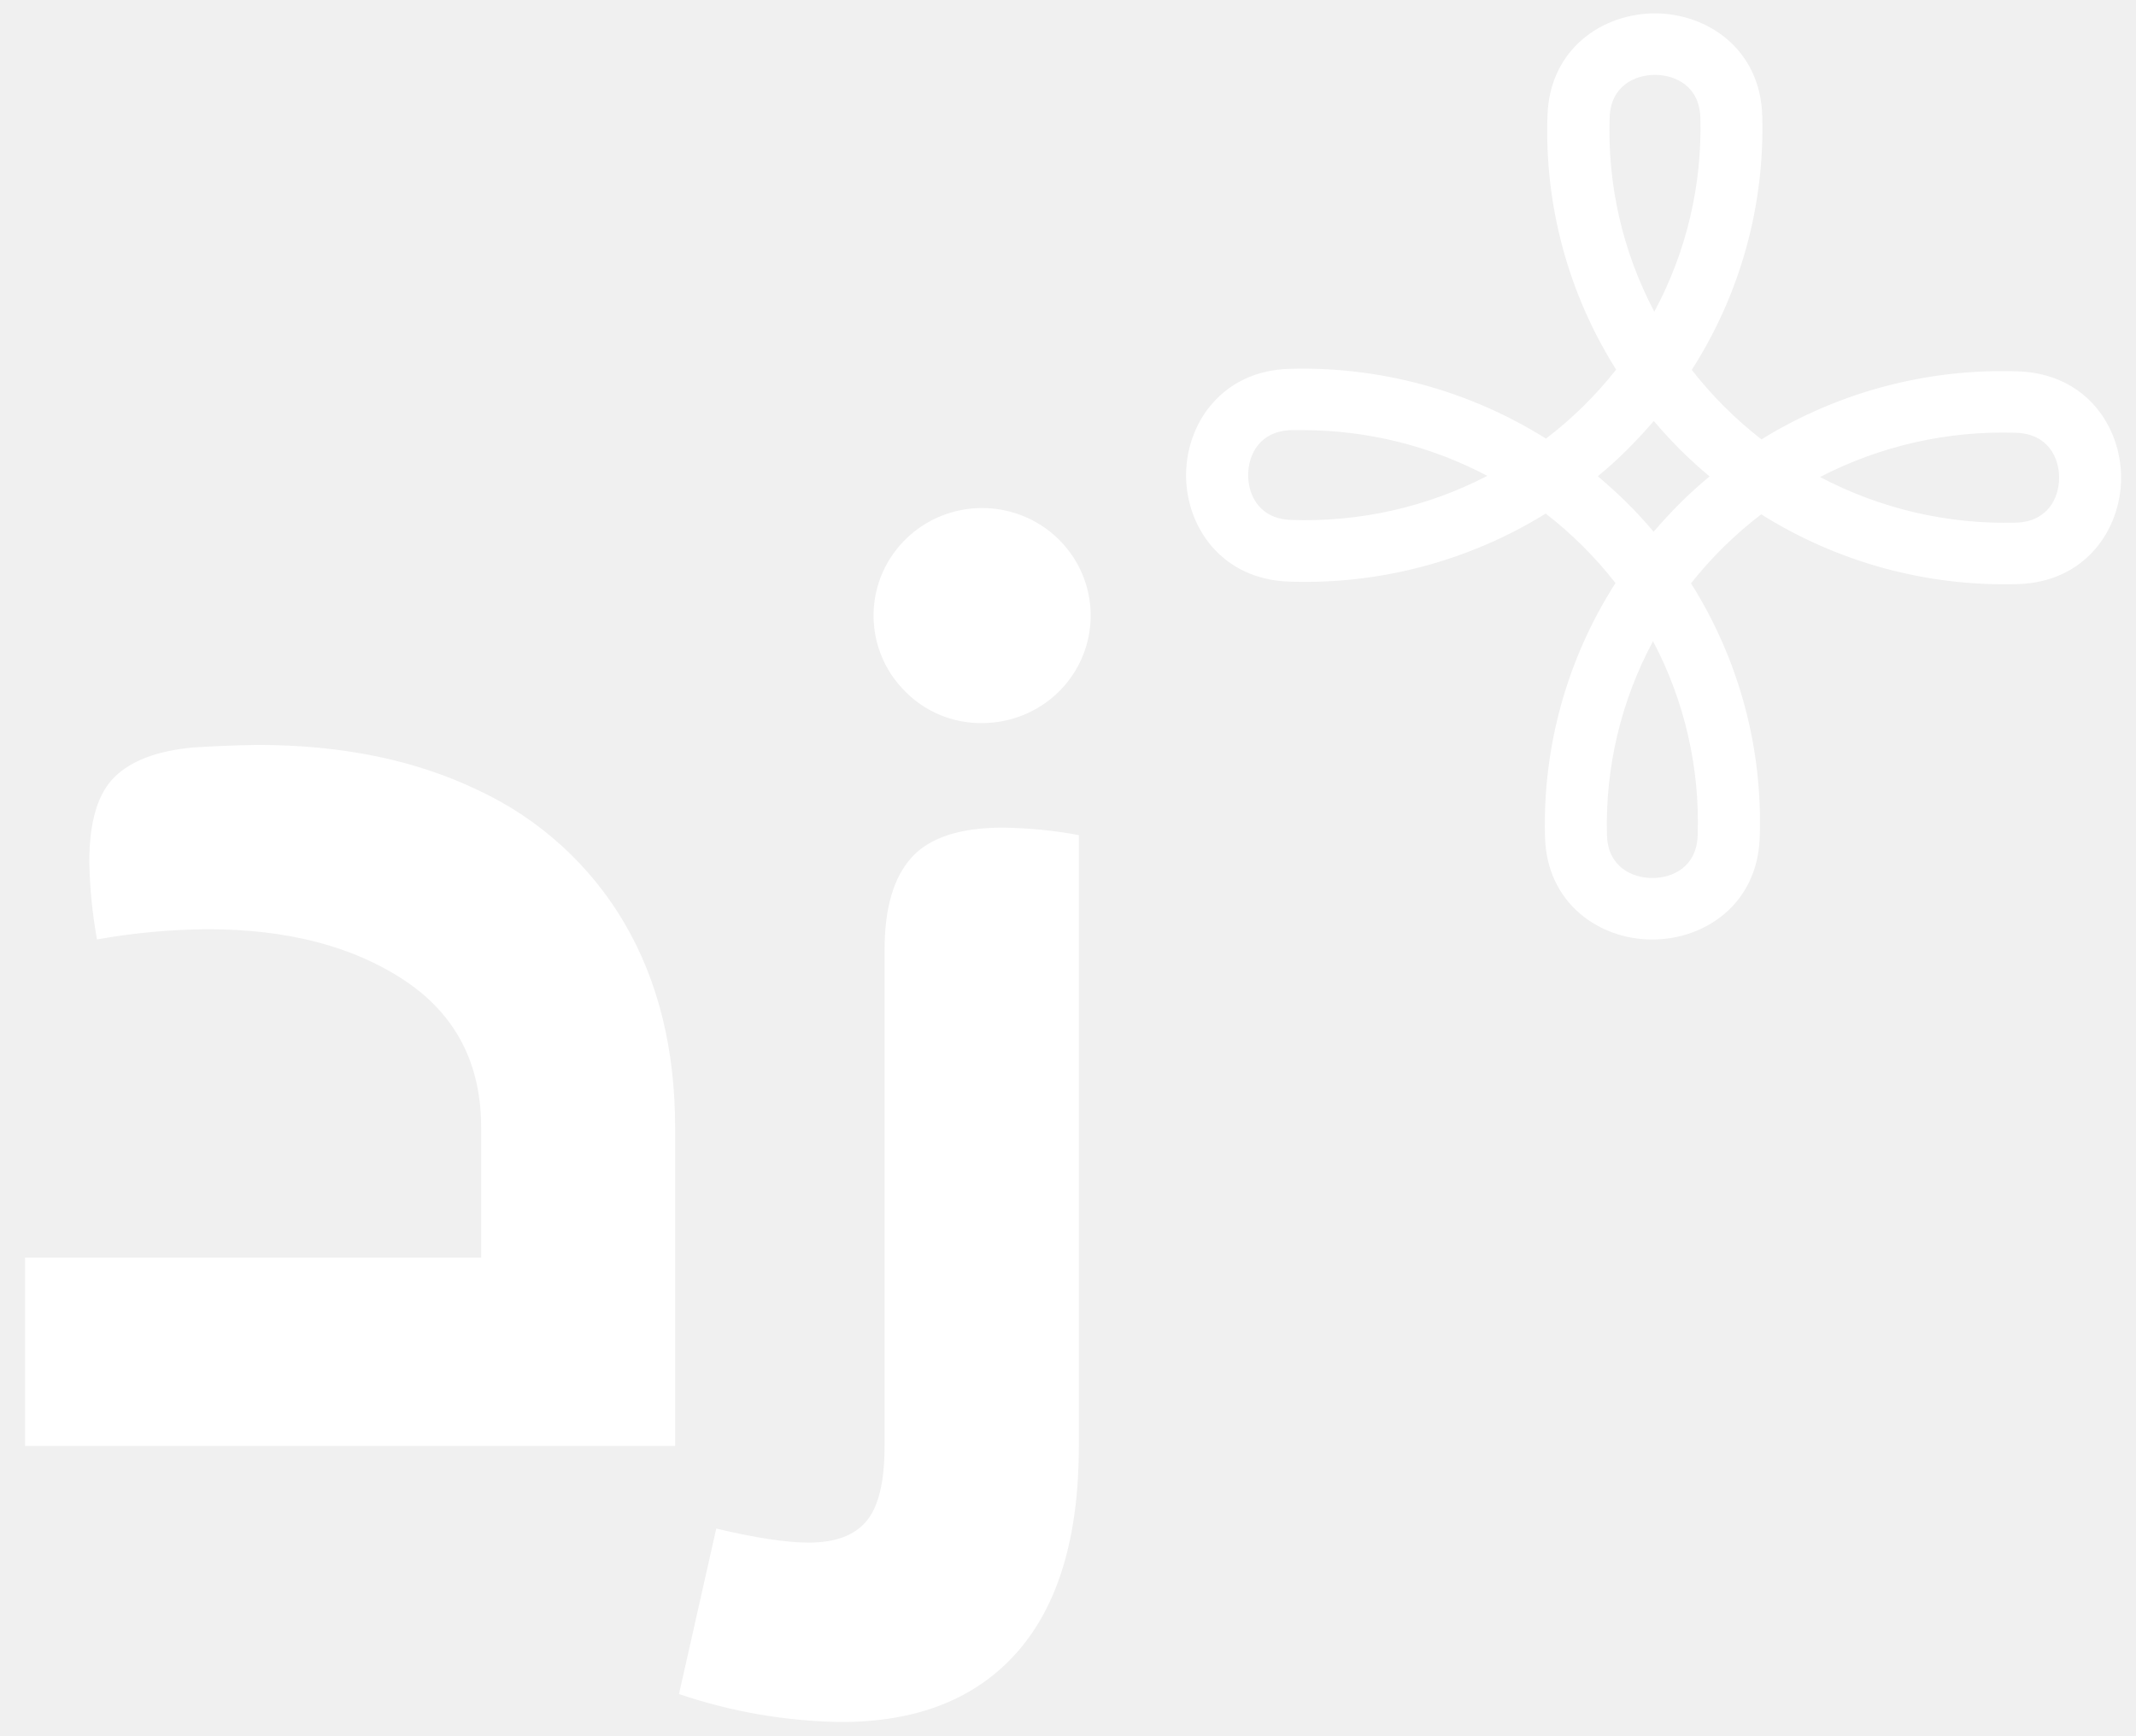
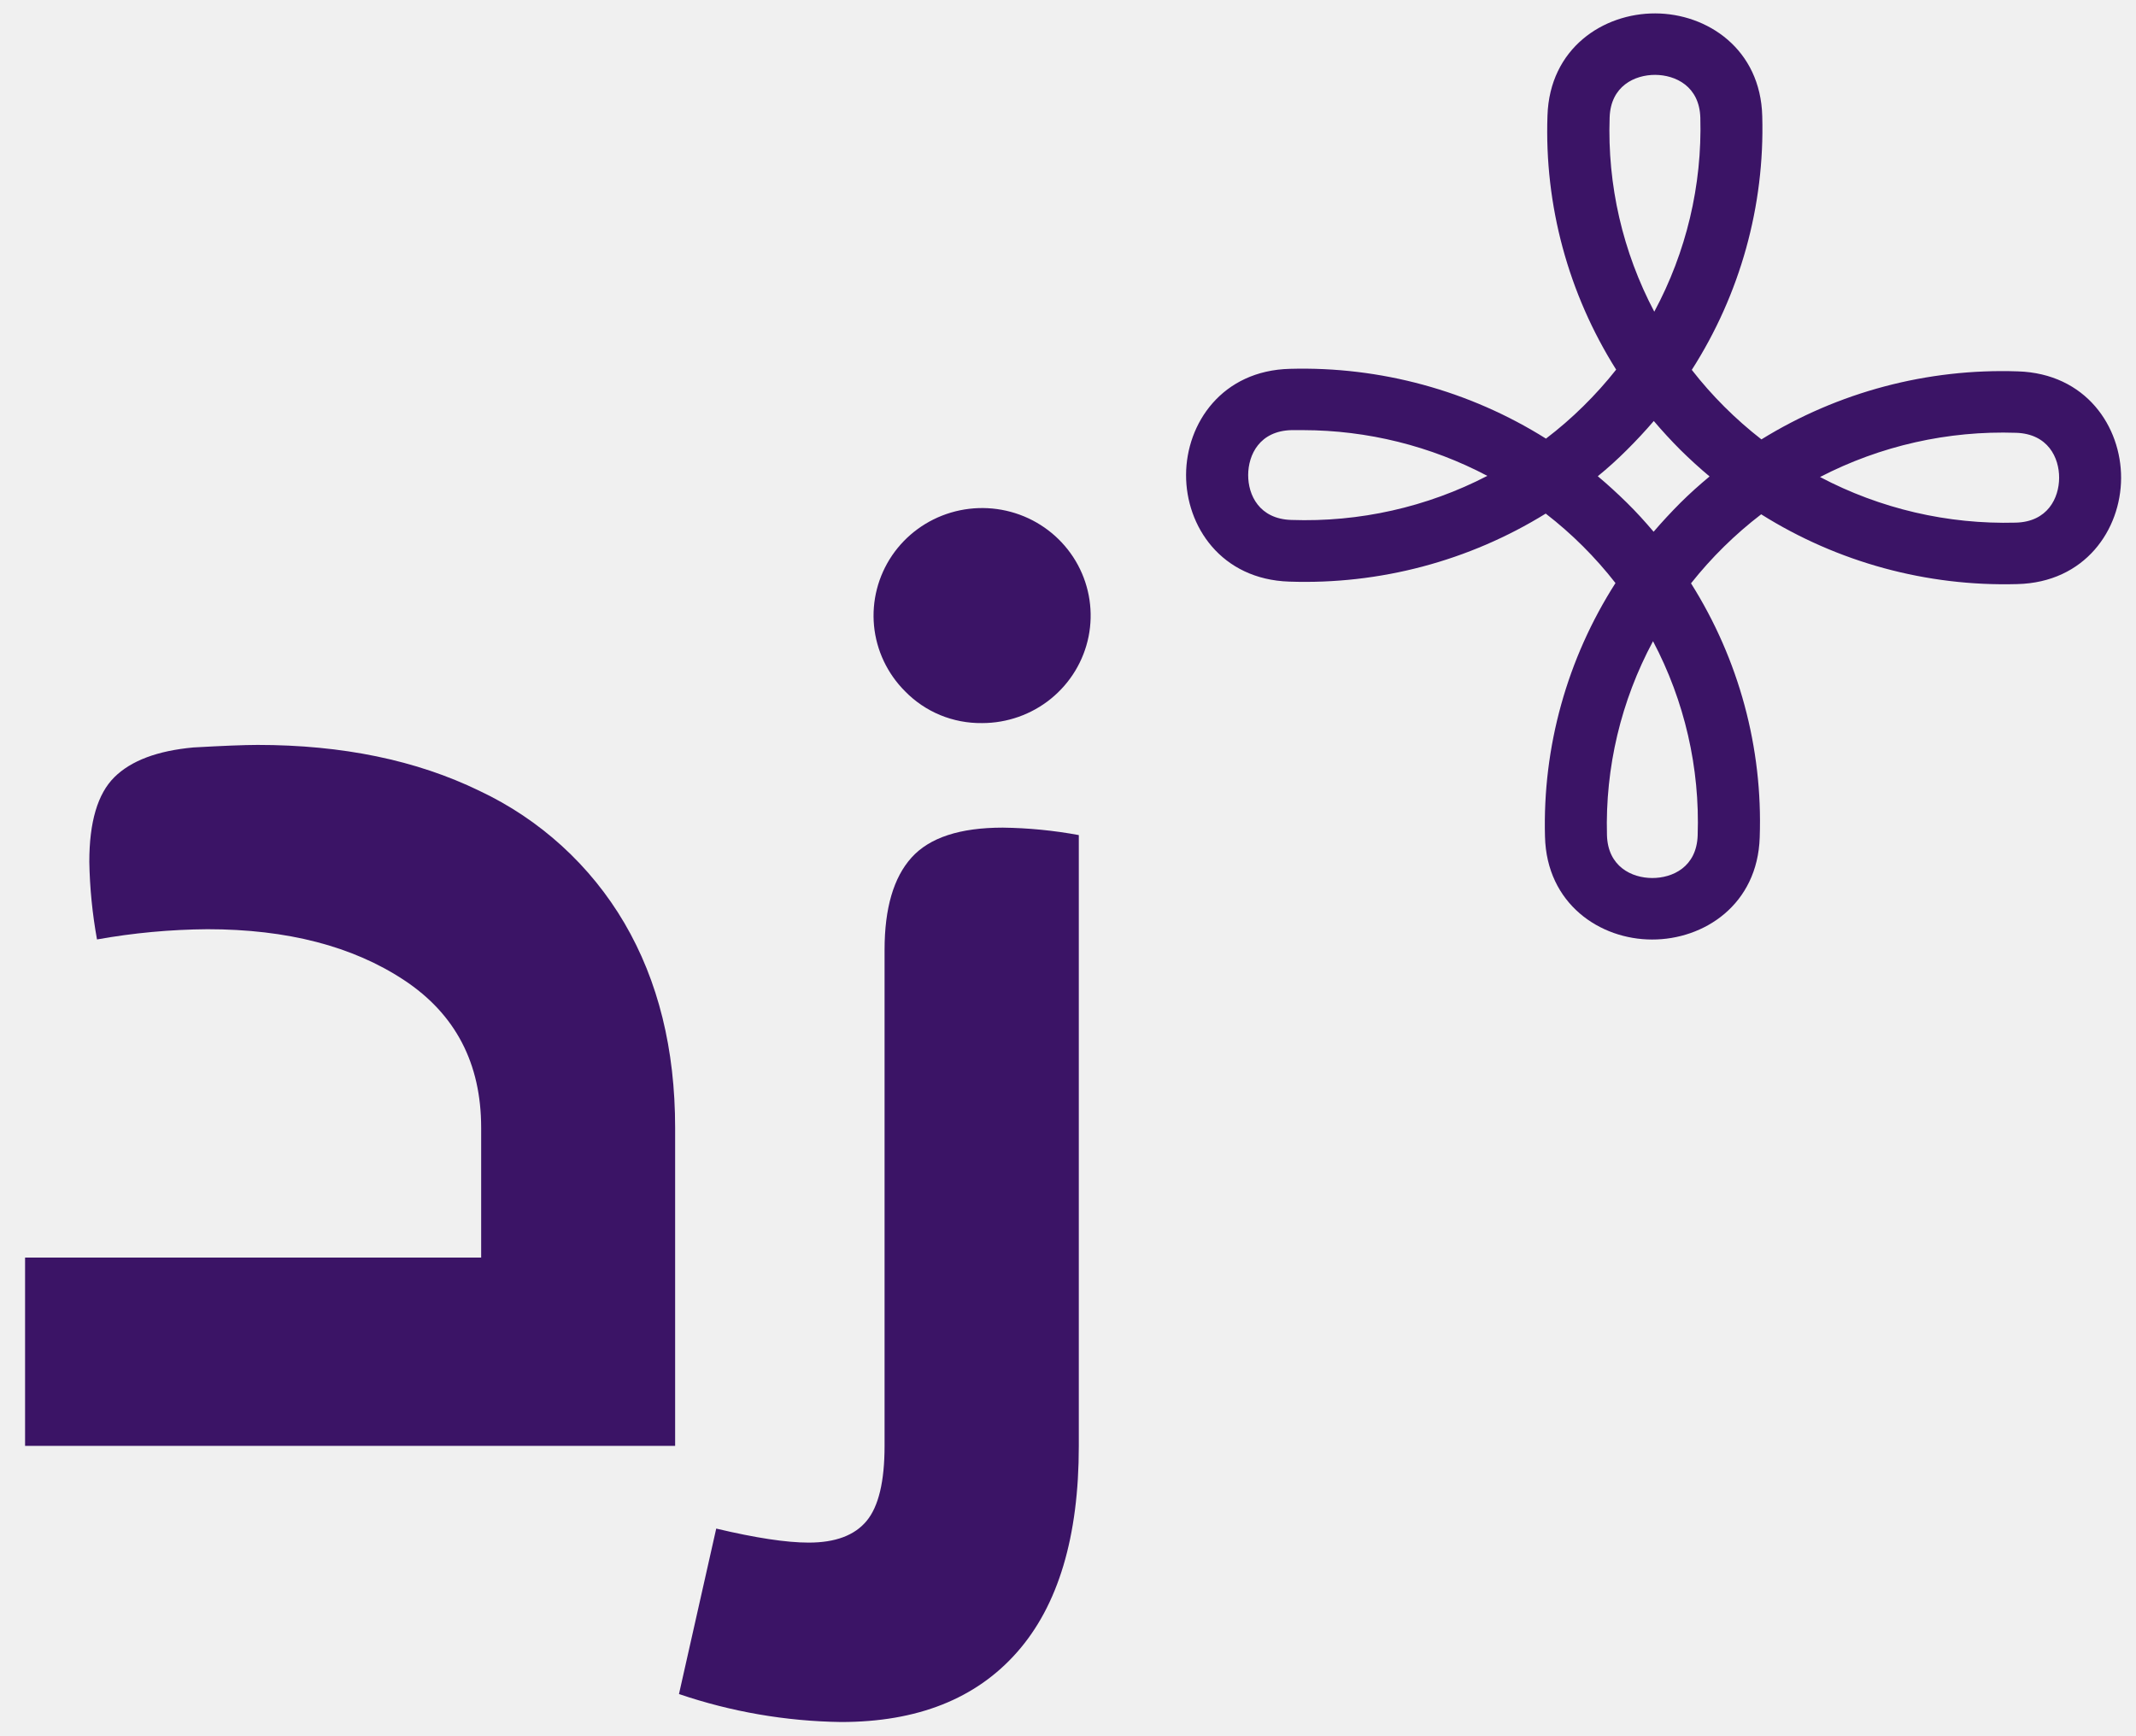
- <svg xmlns="http://www.w3.org/2000/svg" fill="none" viewBox="0 0 80 65">
-   <path fill="#fff" d="M61.873 35.191c-1.946 0-3.948-1.333-4.008-3.856a16.76 16.76 0 0 1 2.64-9.496 14.8 14.8 0 0 0-2.613-2.602 17.15 17.15 0 0 1-9.605 2.548c-2.55-.082-3.873-2.074-3.865-4 .007-1.928 1.346-3.91 3.893-3.97a17.15 17.15 0 0 1 9.587 2.614q.736-.561 1.395-1.21.66-.65 1.233-1.374a16.74 16.74 0 0 1-2.572-9.514c.08-2.527 2.091-3.835 4.037-3.83 1.945.006 3.947 1.334 4.007 3.857a16.76 16.76 0 0 1-2.64 9.496 14.9 14.9 0 0 0 2.61 2.604 17.15 17.15 0 0 1 9.604-2.548c2.55.08 3.873 2.072 3.866 3.999s-1.346 3.91-3.893 3.97a17.13 17.13 0 0 1-9.587-2.615c-.98.751-1.863 1.62-2.629 2.585a16.74 16.74 0 0 1 2.574 9.515c-.08 2.526-2.09 3.834-4.036 3.827m.04-11.174a14.5 14.5 0 0 0-1.725 7.262c.03 1.182.93 1.606 1.694 1.608s1.665-.413 1.703-1.597a14.5 14.5 0 0 0-1.672-7.273m-2.068-6.179q.562.473 1.093.996c.355.349.681.71.997 1.083q.476-.554 1.003-1.083a16 16 0 0 1 1.093-.988q-.563-.471-1.093-.995-.521-.523-.996-1.082-.476.554-1.005 1.082-.53.53-1.093.987m-11.04-1.727h-.431c-1.193.03-1.62.92-1.623 1.677-.004.756.417 1.649 1.612 1.687 2.552.09 5.084-.479 7.346-1.651a14.83 14.83 0 0 0-6.9-1.713m19.36 1.756a14.84 14.84 0 0 0 7.33 1.709c1.195-.029 1.621-.922 1.625-1.676.004-.755-.417-1.651-1.612-1.69a14.9 14.9 0 0 0-7.343 1.657M61.99 2.804c-.761 0-1.665.415-1.703 1.597a14.5 14.5 0 0 0 1.672 7.274 14.5 14.5 0 0 0 1.725-7.261c-.03-1.184-.93-1.606-1.694-1.61M.939 47.104h17.083v-4.863q0-3.621-2.888-5.529-2.886-1.907-7.363-1.907a24.5 24.5 0 0 0-4.138.383 18 18 0 0 1-.288-2.909q0-2.24.938-3.168.939-.93 2.958-1.114a49 49 0 0 1 2.407-.095q4.766 0 8.3 1.716a12.43 12.43 0 0 1 5.438 4.956q1.9 3.249 1.9 7.674v11.91H.939zM30.29 57.78q1.493 0 2.166-.81.675-.81.674-2.813V35.576q0-2.336 1.01-3.456Q35.153 31 37.557 31c.956.012 1.91.105 2.85.28v22.88q0 5.1-2.31 7.722-2.31 2.621-6.602 2.618a19.7 19.7 0 0 1-6.064-1.048l1.395-6.197q2.214.525 3.461.525m3.61-31.887a3.999 3.999 0 0 1-.488-5.084 4.06 4.06 0 0 1 2.205-1.61 4.1 4.1 0 0 1 2.734.14 4.05 4.05 0 0 1 2.025 1.825c.441.822.582 1.77.398 2.683a4.02 4.02 0 0 1-1.41 2.325 4.1 4.1 0 0 1-2.578.912 3.97 3.97 0 0 1-2.885-1.19" />
+ <svg xmlns="http://www.w3.org/2000/svg" viewBox="0 0 80 65" fill="none">
+   <path d="M61.873 35.191C59.927 35.191 57.925 33.858 57.865 31.335C57.773 27.98 58.691 24.674 60.505 21.839C59.747 20.867 58.87 19.992 57.892 19.237C55.018 21.014 51.673 21.901 48.287 21.785C45.737 21.703 44.414 19.711 44.422 17.784C44.429 15.857 45.768 13.876 48.315 13.815C51.702 13.722 55.04 14.632 57.901 16.429C58.392 16.055 58.858 15.651 59.297 15.218C59.736 14.786 60.148 14.328 60.53 13.845C58.736 10.998 57.84 7.685 57.958 4.331C58.038 1.804 60.049 0.496 61.995 0.502C63.94 0.507 65.942 1.835 66.002 4.358C66.095 7.713 65.176 11.019 63.363 13.854C63.741 14.34 64.149 14.801 64.585 15.236C65.021 15.671 65.484 16.079 65.971 16.458C68.846 14.681 72.19 13.794 75.576 13.91C78.127 13.99 79.449 15.982 79.442 17.909C79.434 19.836 78.096 21.819 75.549 21.878C72.162 21.972 68.823 21.062 65.962 19.264C64.981 20.015 64.099 20.884 63.334 21.849C65.129 24.697 66.025 28.009 65.907 31.364C65.827 33.89 63.816 35.198 61.871 35.191M61.911 24.017C60.711 26.249 60.117 28.751 60.186 31.279C60.217 32.461 61.117 32.885 61.88 32.887C62.643 32.889 63.545 32.474 63.583 31.29C63.67 28.763 63.094 26.257 61.911 24.017ZM59.843 17.838C60.219 18.152 60.581 18.486 60.936 18.834C61.291 19.183 61.617 19.544 61.933 19.917C62.25 19.547 62.585 19.186 62.936 18.834C63.288 18.483 63.654 18.158 64.029 17.846C63.654 17.532 63.29 17.2 62.936 16.851C62.589 16.503 62.255 16.14 61.94 15.769C61.623 16.138 61.288 16.499 60.934 16.851C60.581 17.204 60.217 17.533 59.842 17.838M48.803 16.111H48.371C47.178 16.14 46.752 17.032 46.748 17.788C46.744 18.544 47.165 19.437 48.36 19.475C50.912 19.565 53.444 18.996 55.706 17.824C53.582 16.703 51.213 16.115 48.806 16.111M68.166 17.867C70.419 19.056 72.945 19.645 75.496 19.576C76.691 19.547 77.117 18.654 77.121 17.9C77.125 17.145 76.704 16.249 75.509 16.211C72.958 16.125 70.428 16.696 68.166 17.867ZM61.989 2.804C61.228 2.804 60.324 3.219 60.286 4.401C60.198 6.928 60.775 9.434 61.958 11.675C63.157 9.443 63.752 6.941 63.683 4.414C63.652 3.23 62.752 2.808 61.989 2.804Z" fill="#3B1466" />
+   <path d="M0.939 47.104H18.021V42.241C18.021 39.827 17.059 37.984 15.134 36.712C13.21 35.441 10.755 34.805 7.771 34.805C6.383 34.815 4.999 34.943 3.633 35.188C3.459 34.227 3.362 33.255 3.345 32.279C3.345 30.786 3.658 29.73 4.283 29.111C4.909 28.491 5.895 28.12 7.241 27.997C8.334 27.935 9.136 27.903 9.648 27.902C12.825 27.902 15.592 28.474 17.949 29.618C20.225 30.688 22.12 32.416 23.386 34.574C24.653 36.739 25.286 39.298 25.286 42.248V54.157H0.939V47.104Z" fill="#3B1466" />
+   <path d="M30.29 57.78C31.285 57.78 32.007 57.51 32.456 56.97C32.905 56.43 33.13 55.492 33.13 54.157V35.576C33.13 34.019 33.467 32.867 34.141 32.12C34.815 31.373 35.953 31 37.556 31C38.512 31.012 39.465 31.105 40.405 31.279V54.161C40.405 57.56 39.635 60.134 38.095 61.882C36.556 63.63 34.355 64.502 31.494 64.5C29.429 64.471 27.383 64.117 25.43 63.452L26.825 57.255C28.301 57.605 29.454 57.78 30.286 57.78M33.897 25.893C33.235 25.232 32.824 24.364 32.735 23.438C32.647 22.511 32.885 21.582 33.409 20.809C33.934 20.036 34.712 19.468 35.613 19.2C36.513 18.932 37.479 18.981 38.347 19.339C39.214 19.697 39.93 20.342 40.372 21.164C40.813 21.986 40.954 22.934 40.77 23.847C40.585 24.76 40.087 25.581 39.36 26.172C38.633 26.762 37.722 27.084 36.782 27.084C36.245 27.091 35.711 26.989 35.215 26.785C34.719 26.58 34.27 26.276 33.897 25.893Z" fill="#3B1466" />
</svg>
